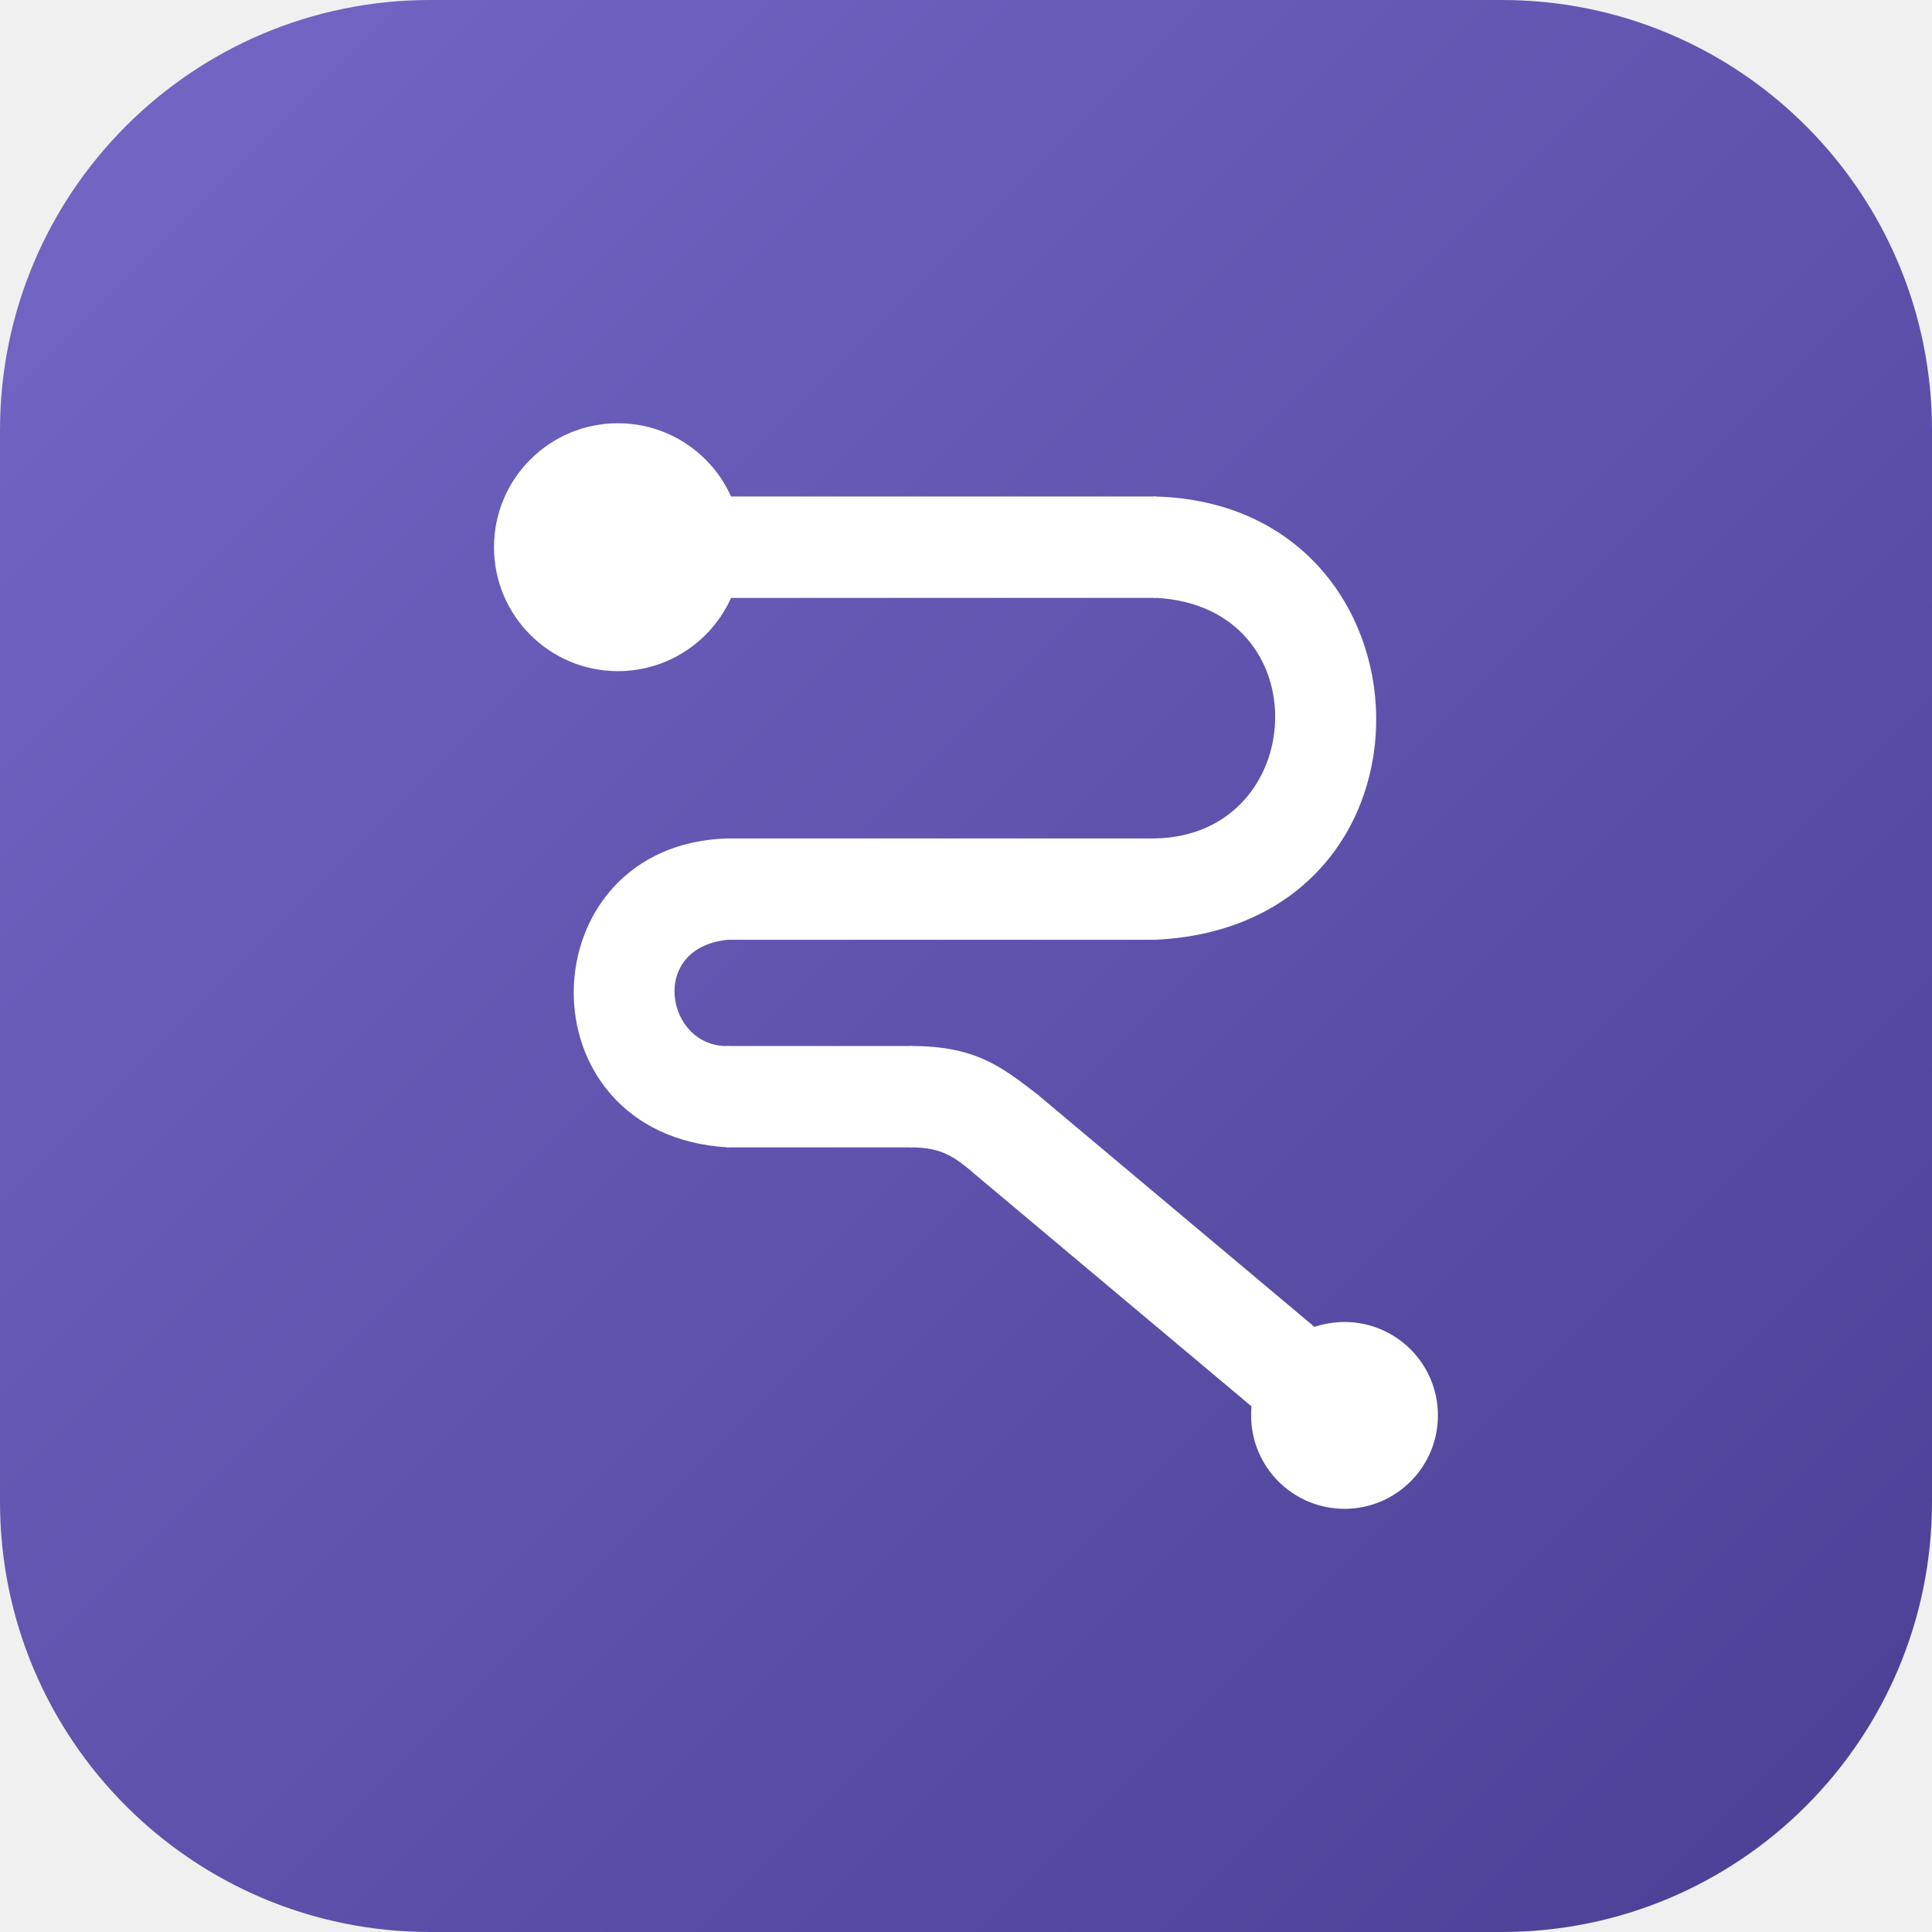
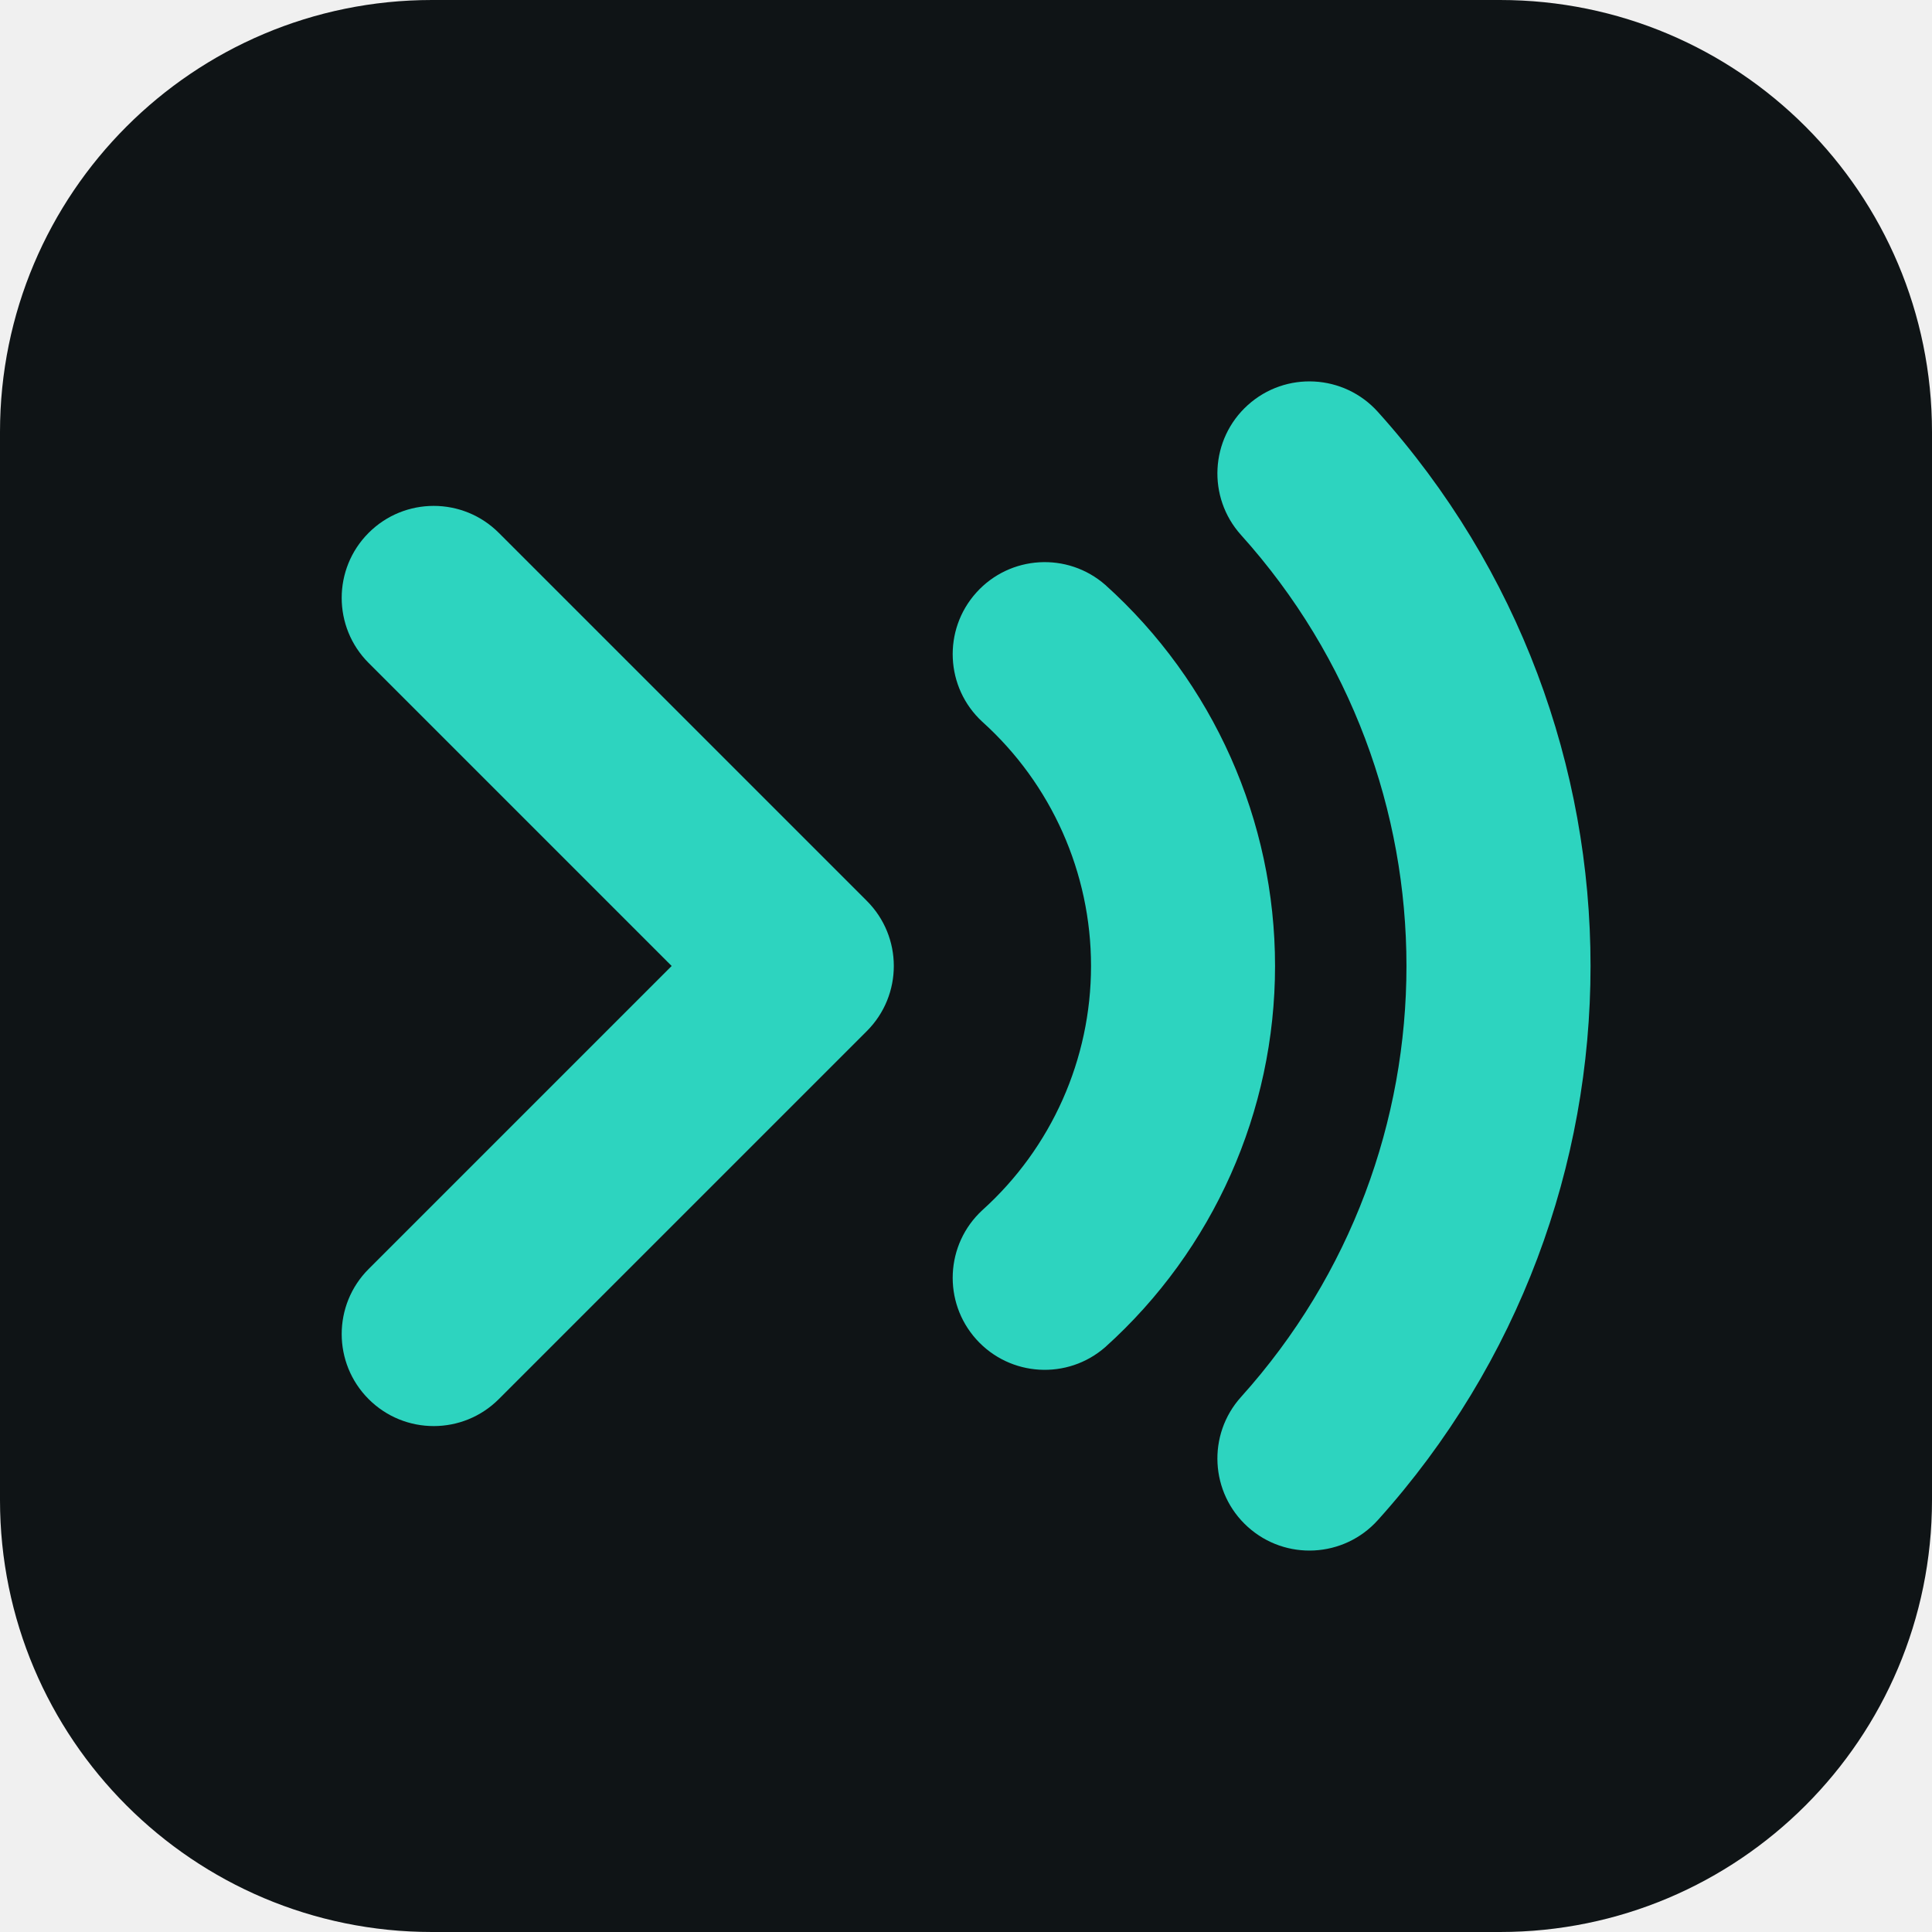
- <svg xmlns="http://www.w3.org/2000/svg" width="1024" height="1024" viewBox="0 0 1024 1024">
-   <defs>
-     <linearGradient id="g" x1="0" y1="0" x2="1" y2="1">
-       <stop offset="0" stop-color="#7467C7" />
-       <stop offset="1" stop-color="#4A3F94" />
-     </linearGradient>
-   </defs>
-   <rect width="1024" height="1024" rx="228" fill="url(#g)" />
-   <g transform="translate(262.8 225.3) scale(0.64722)" fill="#FFFFFF" stroke="#FFFFFF" stroke-width="3" stroke-linejoin="round">
-     <rect x="443.423" y="550" width="360" height="80" transform="rotate(40 443.423 550)" />
-     <path d="M443.5 550C413 526.5 392.5 510 340 510V590C366.63 590 377.029 598.869 392.5 611.5L443.5 550Z" />
-     <rect x="190" y="510" width="150" height="80" />
-     <rect x="190" y="340" width="350" height="80" />
-     <rect x="100" y="60" width="440" height="80" />
-     <circle cx="100" cy="100" r="100" />
-     <circle cx="695" cy="811" r="75" />
-     <path d="M190 510C137.5 511 122.5 426.5 190 420V340C27 344.5 20.5 580 190 590V510Z" />
-     <path d="M541 140H540V60C773.5 66 785 408.5 540 420V340C668 337.5 677.5 147.5 541 140Z" />
+ <svg xmlns="http://www.w3.org/2000/svg" width="64" height="64" viewBox="0 0 64 64">
+   <rect width="64" height="64" rx="14.31" fill="#0F1416" />
+   <g transform="translate(2.61 4.13) scale(0.21773)" fill="#2DD4BF">
+     <path d="M63.9 62.1L119.9 118.1A14.0 14.0 0 0 1 119.9 137.9L63.9 193.9A14.0 14.0 0 0 1 44.1 174.1L90.2 128L44.1 81.9A14.0 14.0 0 0 1 63.9 62.1Z" />
+     <path d="M156.19 70.03A78.0 78.0 0 0 1 156.19 185.97A14.0 14.0 0 0 1 137.46 165.16A50.0 50.0 0 0 0 137.46 90.84A14.0 14.0 0 0 1 156.19 70.03ZM197.64 43.69A126.0 126.0 0 0 1 197.64 212.31A14.0 14.0 0 0 1 176.83 193.57A98.0 98.0 0 0 0 176.83 62.43A14.0 14.0 0 0 1 197.64 43.69Z" />
  </g>
</svg>
